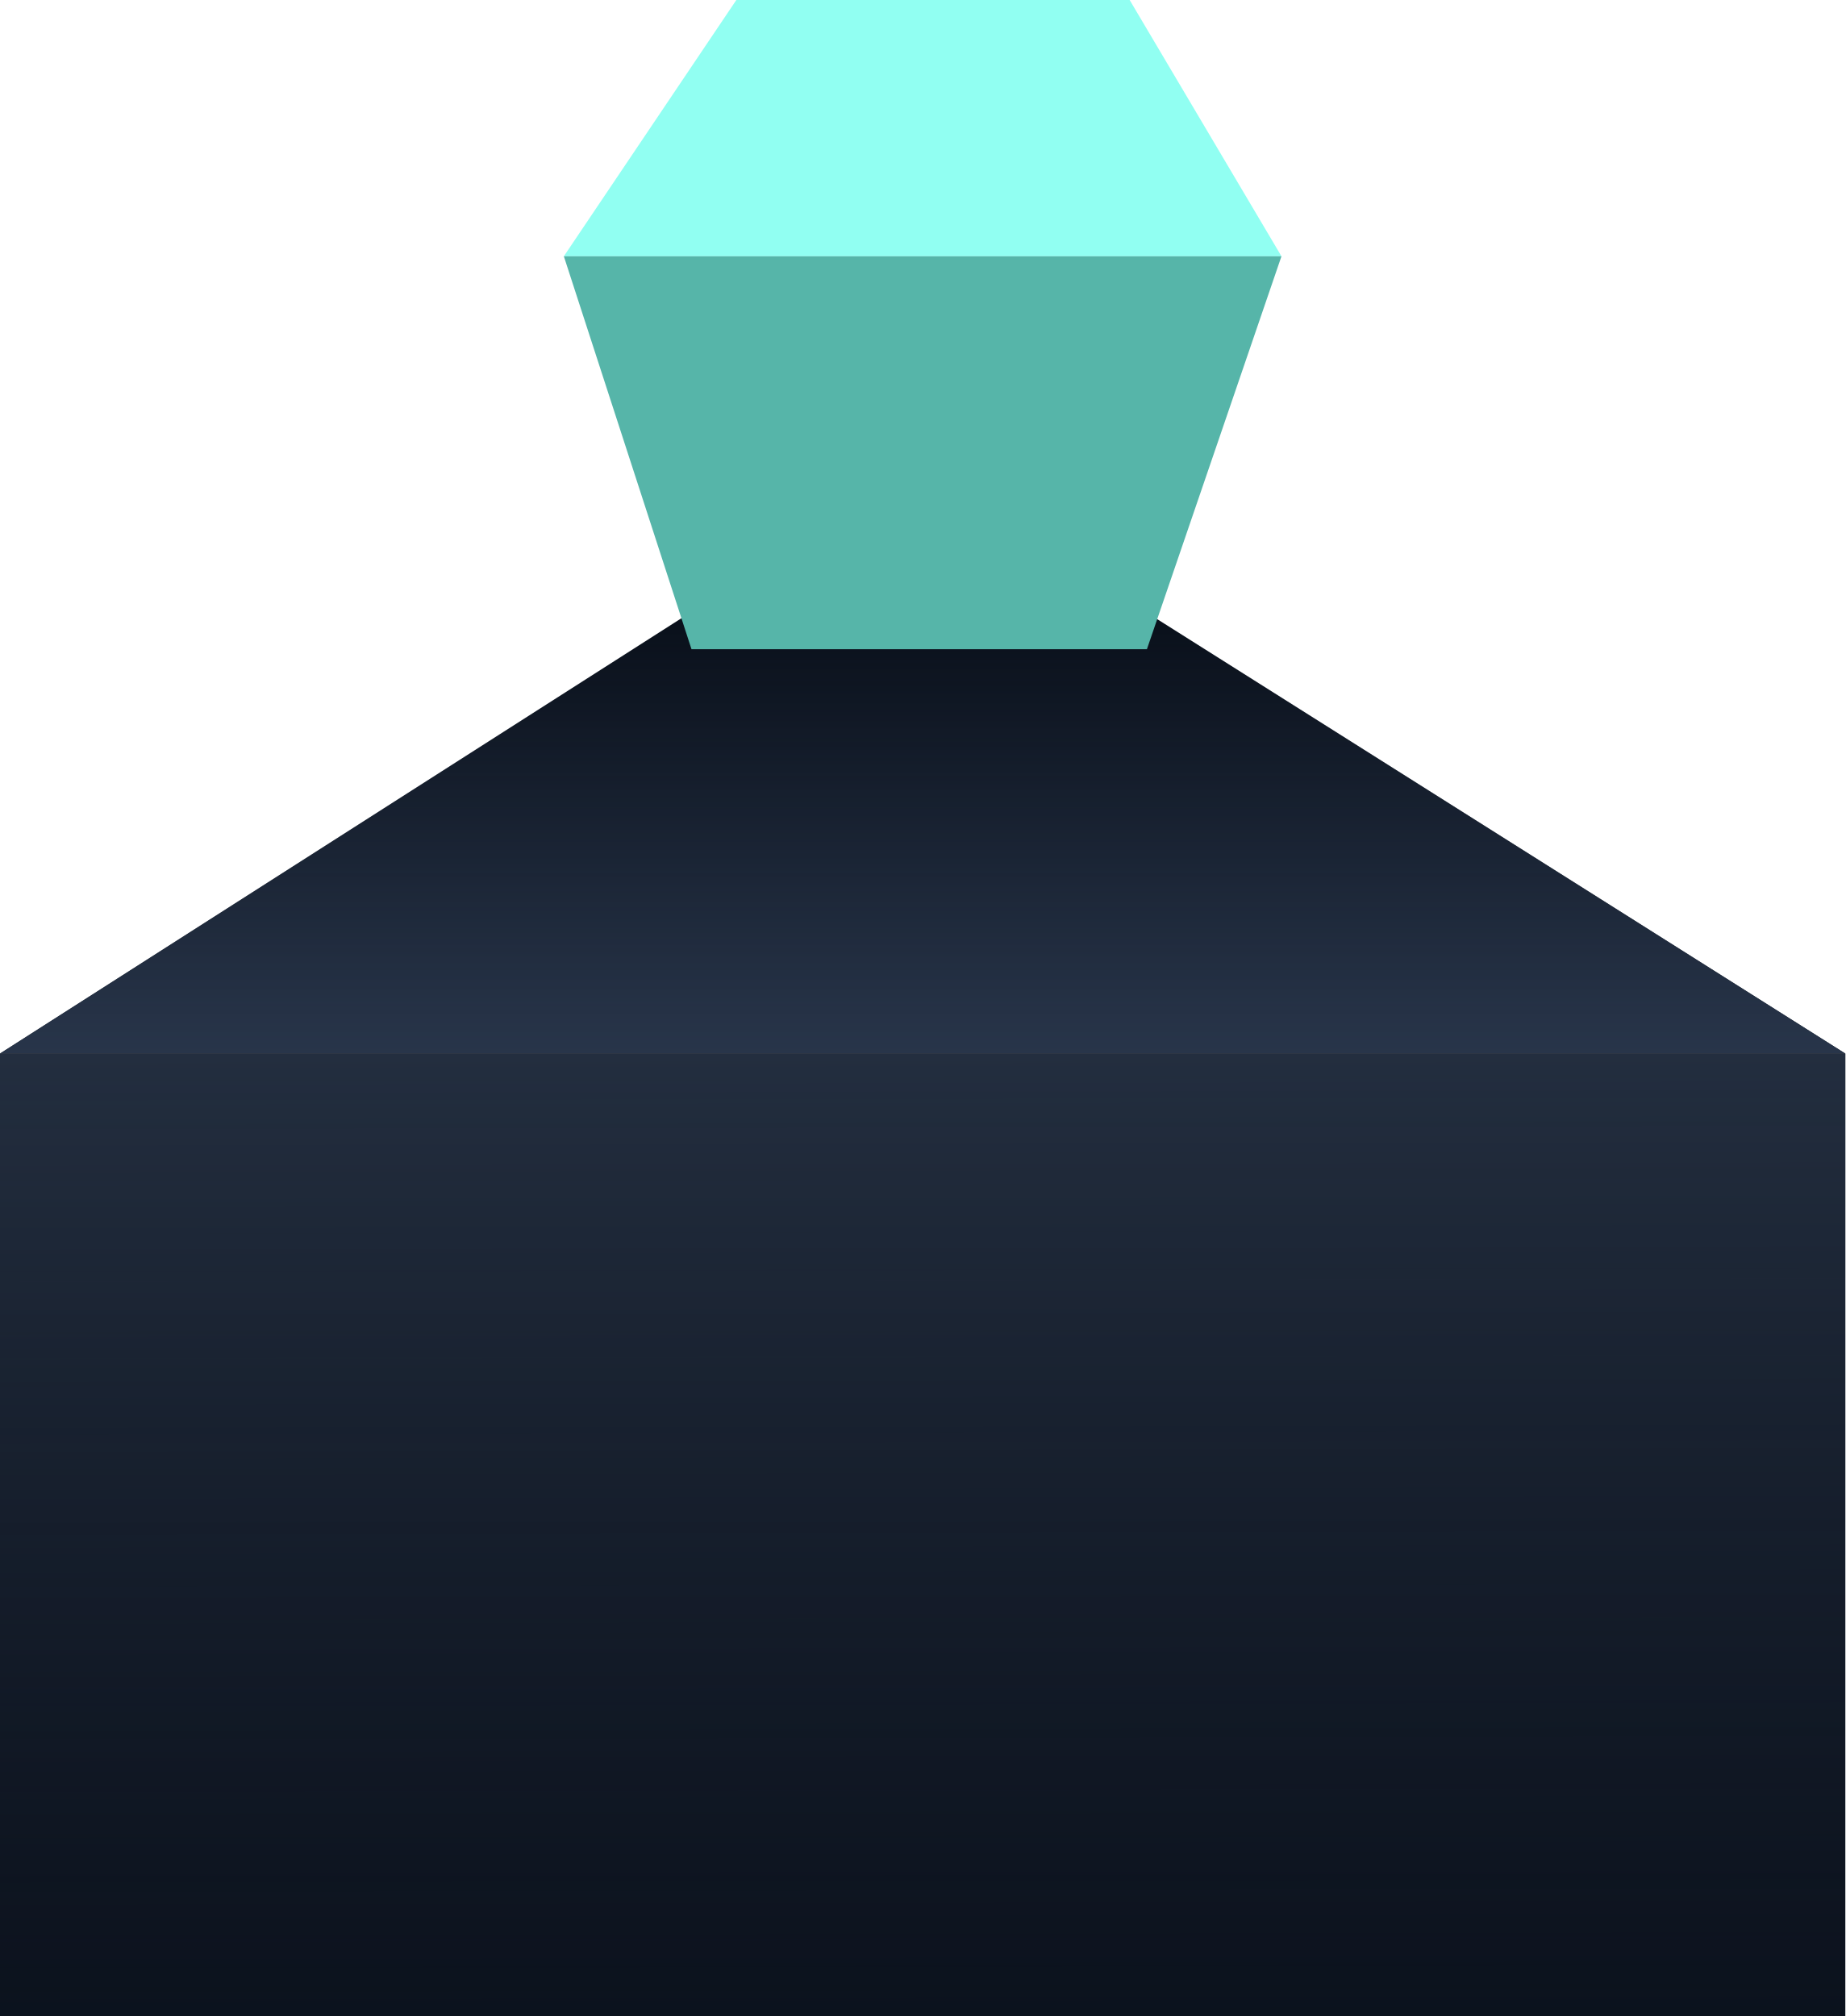
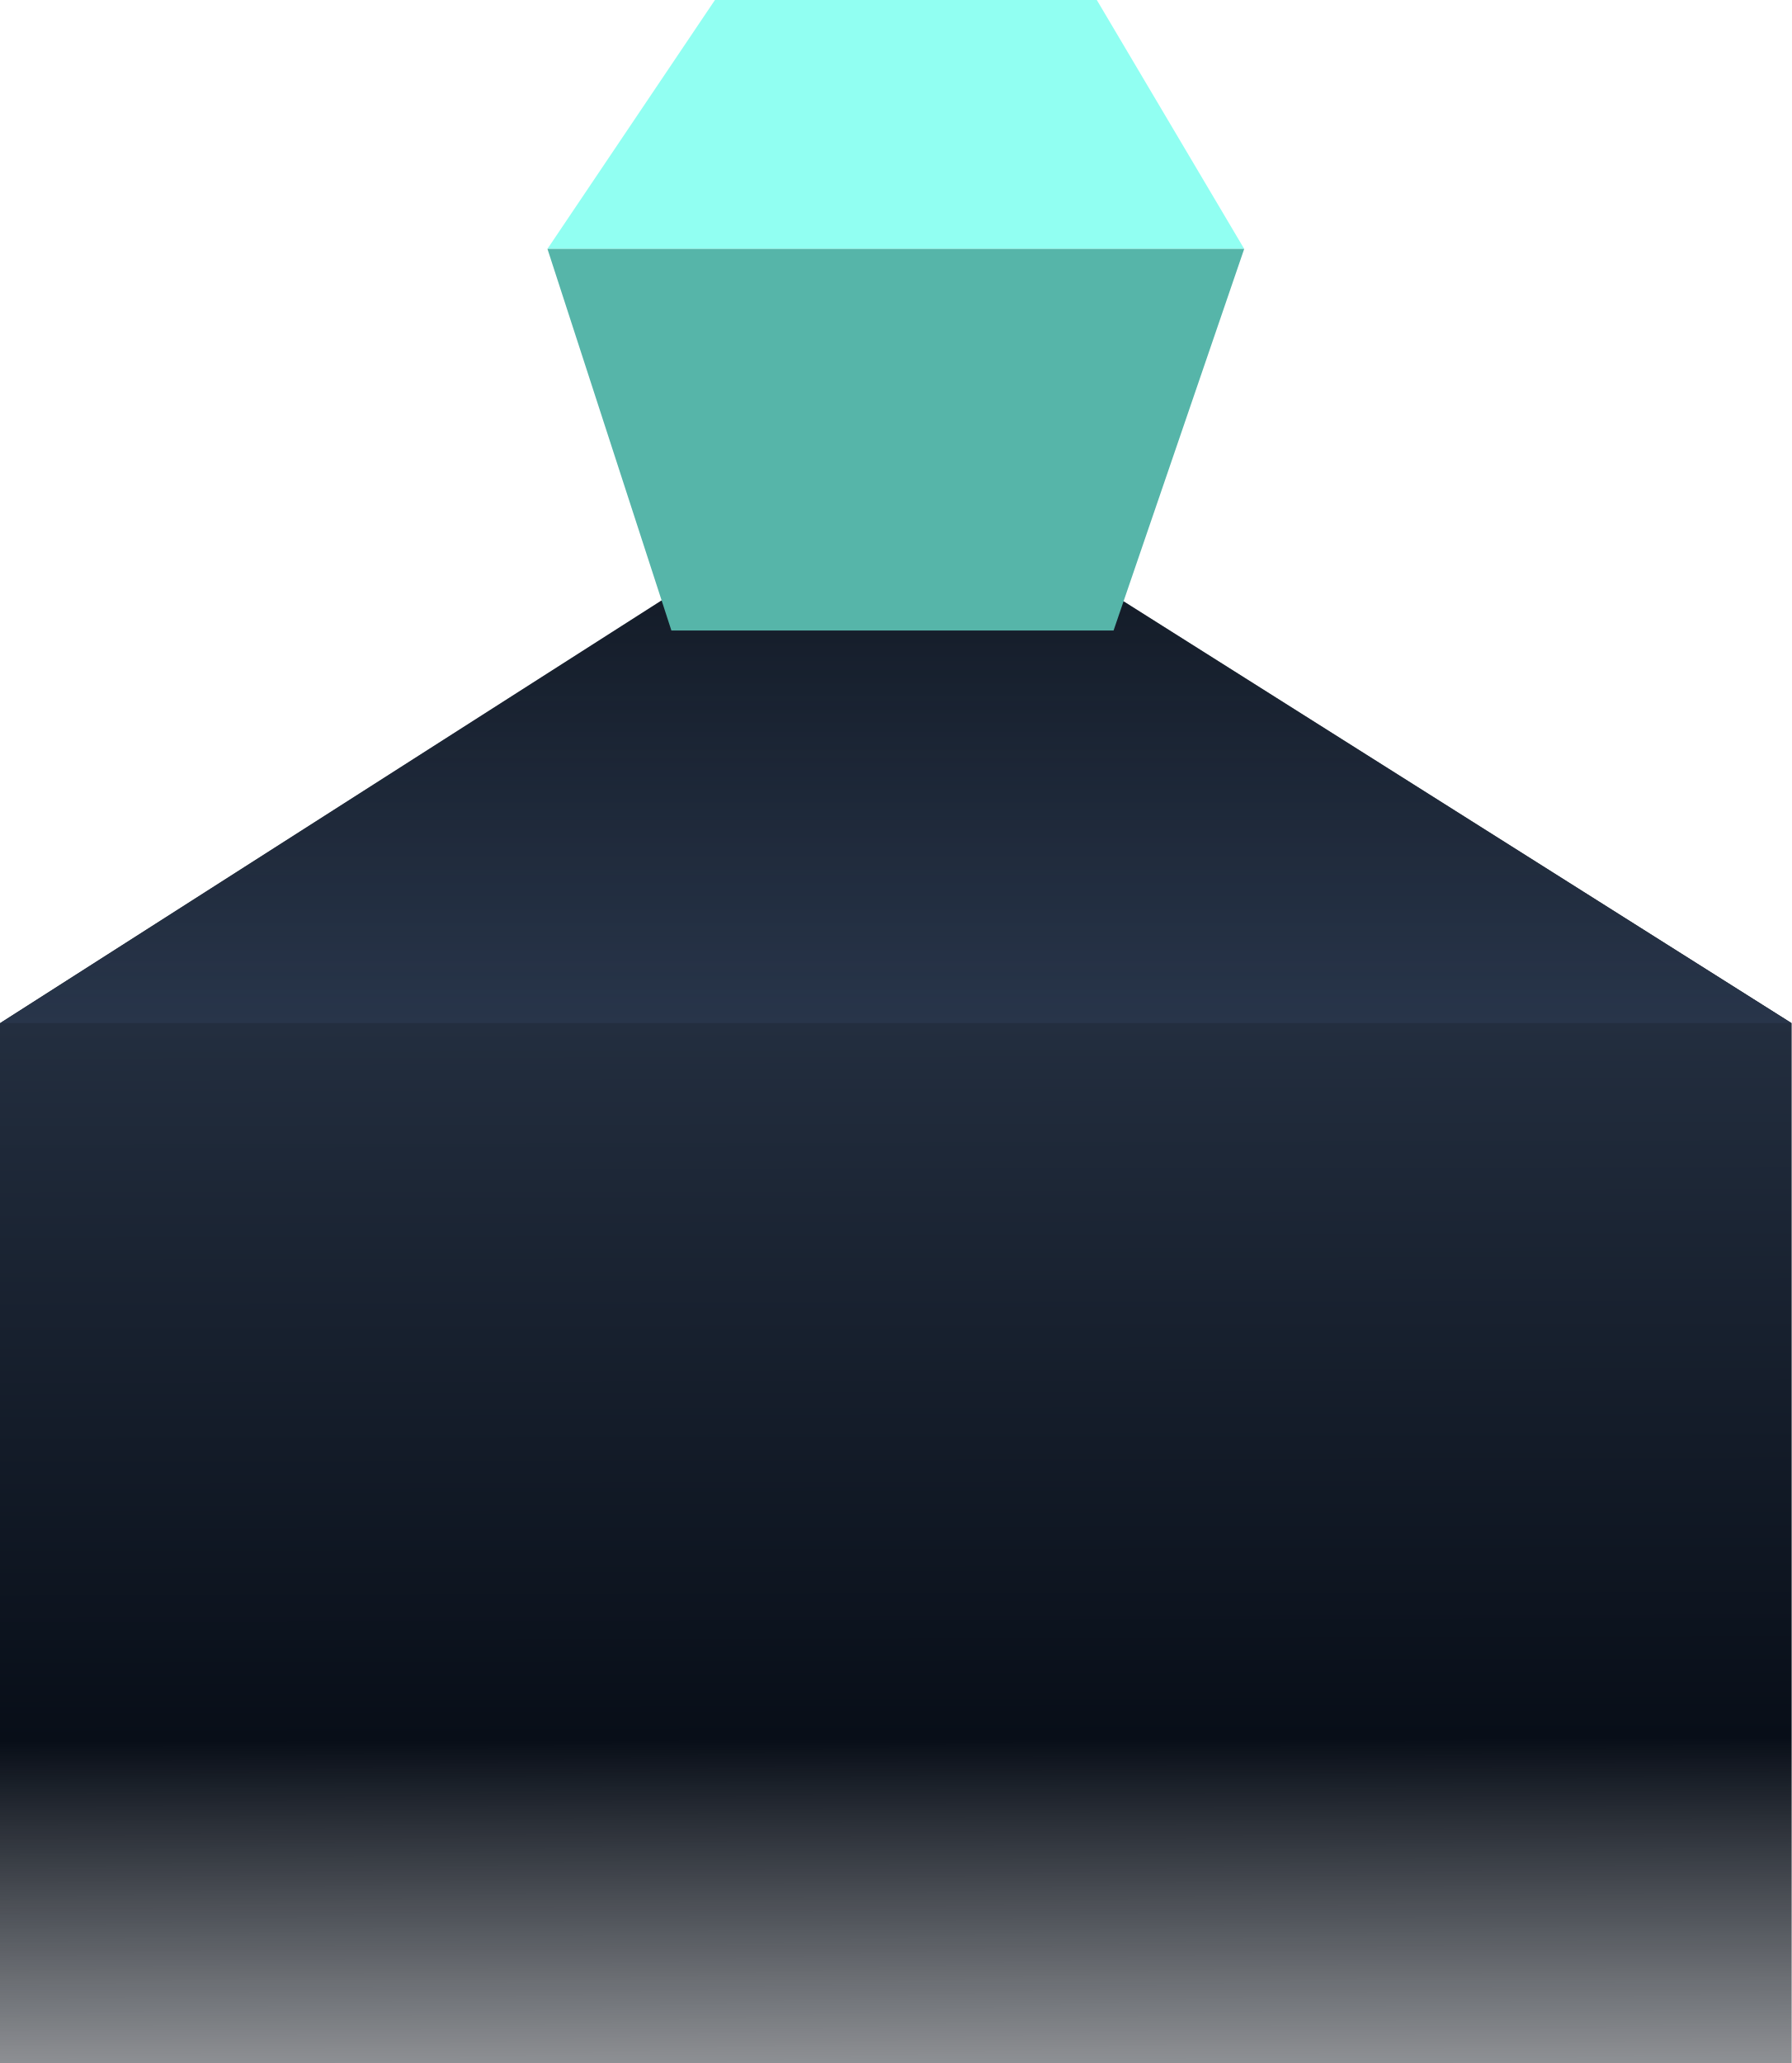
- <svg xmlns="http://www.w3.org/2000/svg" width="324" height="354" viewBox="0 0 324 354" fill="none">
-   <rect y="185" width="324" height="169" fill="#080E18" />
-   <rect y="185" width="324" height="169" fill="url(#paint0_linear_483_38)" />
-   <path d="M126 104.5H196.5L324 185H0L126 104.5Z" fill="#080E18" />
-   <path d="M126 104.5H196.5L324 185H0L126 104.5Z" fill="url(#paint1_linear_483_38)" />
+ <svg xmlns="http://www.w3.org/2000/svg" width="324" height="373" viewBox="0 0 324 373" fill="none">
+   <rect y="185" width="324" height="188" fill="url(#paint0_linear_483_570)" />
+   <path d="M126 104.5H196.5L324 185H0L126 104.5Z" fill="#070C13" />
+   <path d="M126 104.5H196.5L324 185H0L126 104.5Z" fill="url(#paint1_linear_483_570)" />
  <path d="M129.288 0H198.346L225 45H99L129.288 0Z" fill="#91FFF2" />
  <path d="M201.375 114H121.413L99 45H225L201.375 114Z" fill="#56B5A9" />
  <defs>
-     <linearGradient id="paint0_linear_483_38" x1="162" y1="185" x2="162.403" y2="398.5" gradientUnits="userSpaceOnUse">
+     <linearGradient id="paint0_linear_483_570" x1="162" y1="185" x2="162.498" y2="422.503" gradientUnits="userSpaceOnUse">
      <stop stop-color="#232E3F" />
-       <stop offset="1" stop-color="#161E2D" stop-opacity="0" />
+       <stop offset="0.545" stop-color="#080E18" />
+       <stop offset="1" stop-color="#070B12" stop-opacity="0" />
    </linearGradient>
-     <linearGradient id="paint1_linear_483_38" x1="162" y1="104.5" x2="162" y2="185" gradientUnits="userSpaceOnUse">
-       <stop stop-color="#28354A" stop-opacity="0" />
+     <linearGradient id="paint1_linear_483_570" x1="162" y1="104.5" x2="162" y2="185" gradientUnits="userSpaceOnUse">
+       <stop stop-color="#28354A" stop-opacity="0.37" />
      <stop offset="1" stop-color="#28354A" />
    </linearGradient>
  </defs>
</svg>
